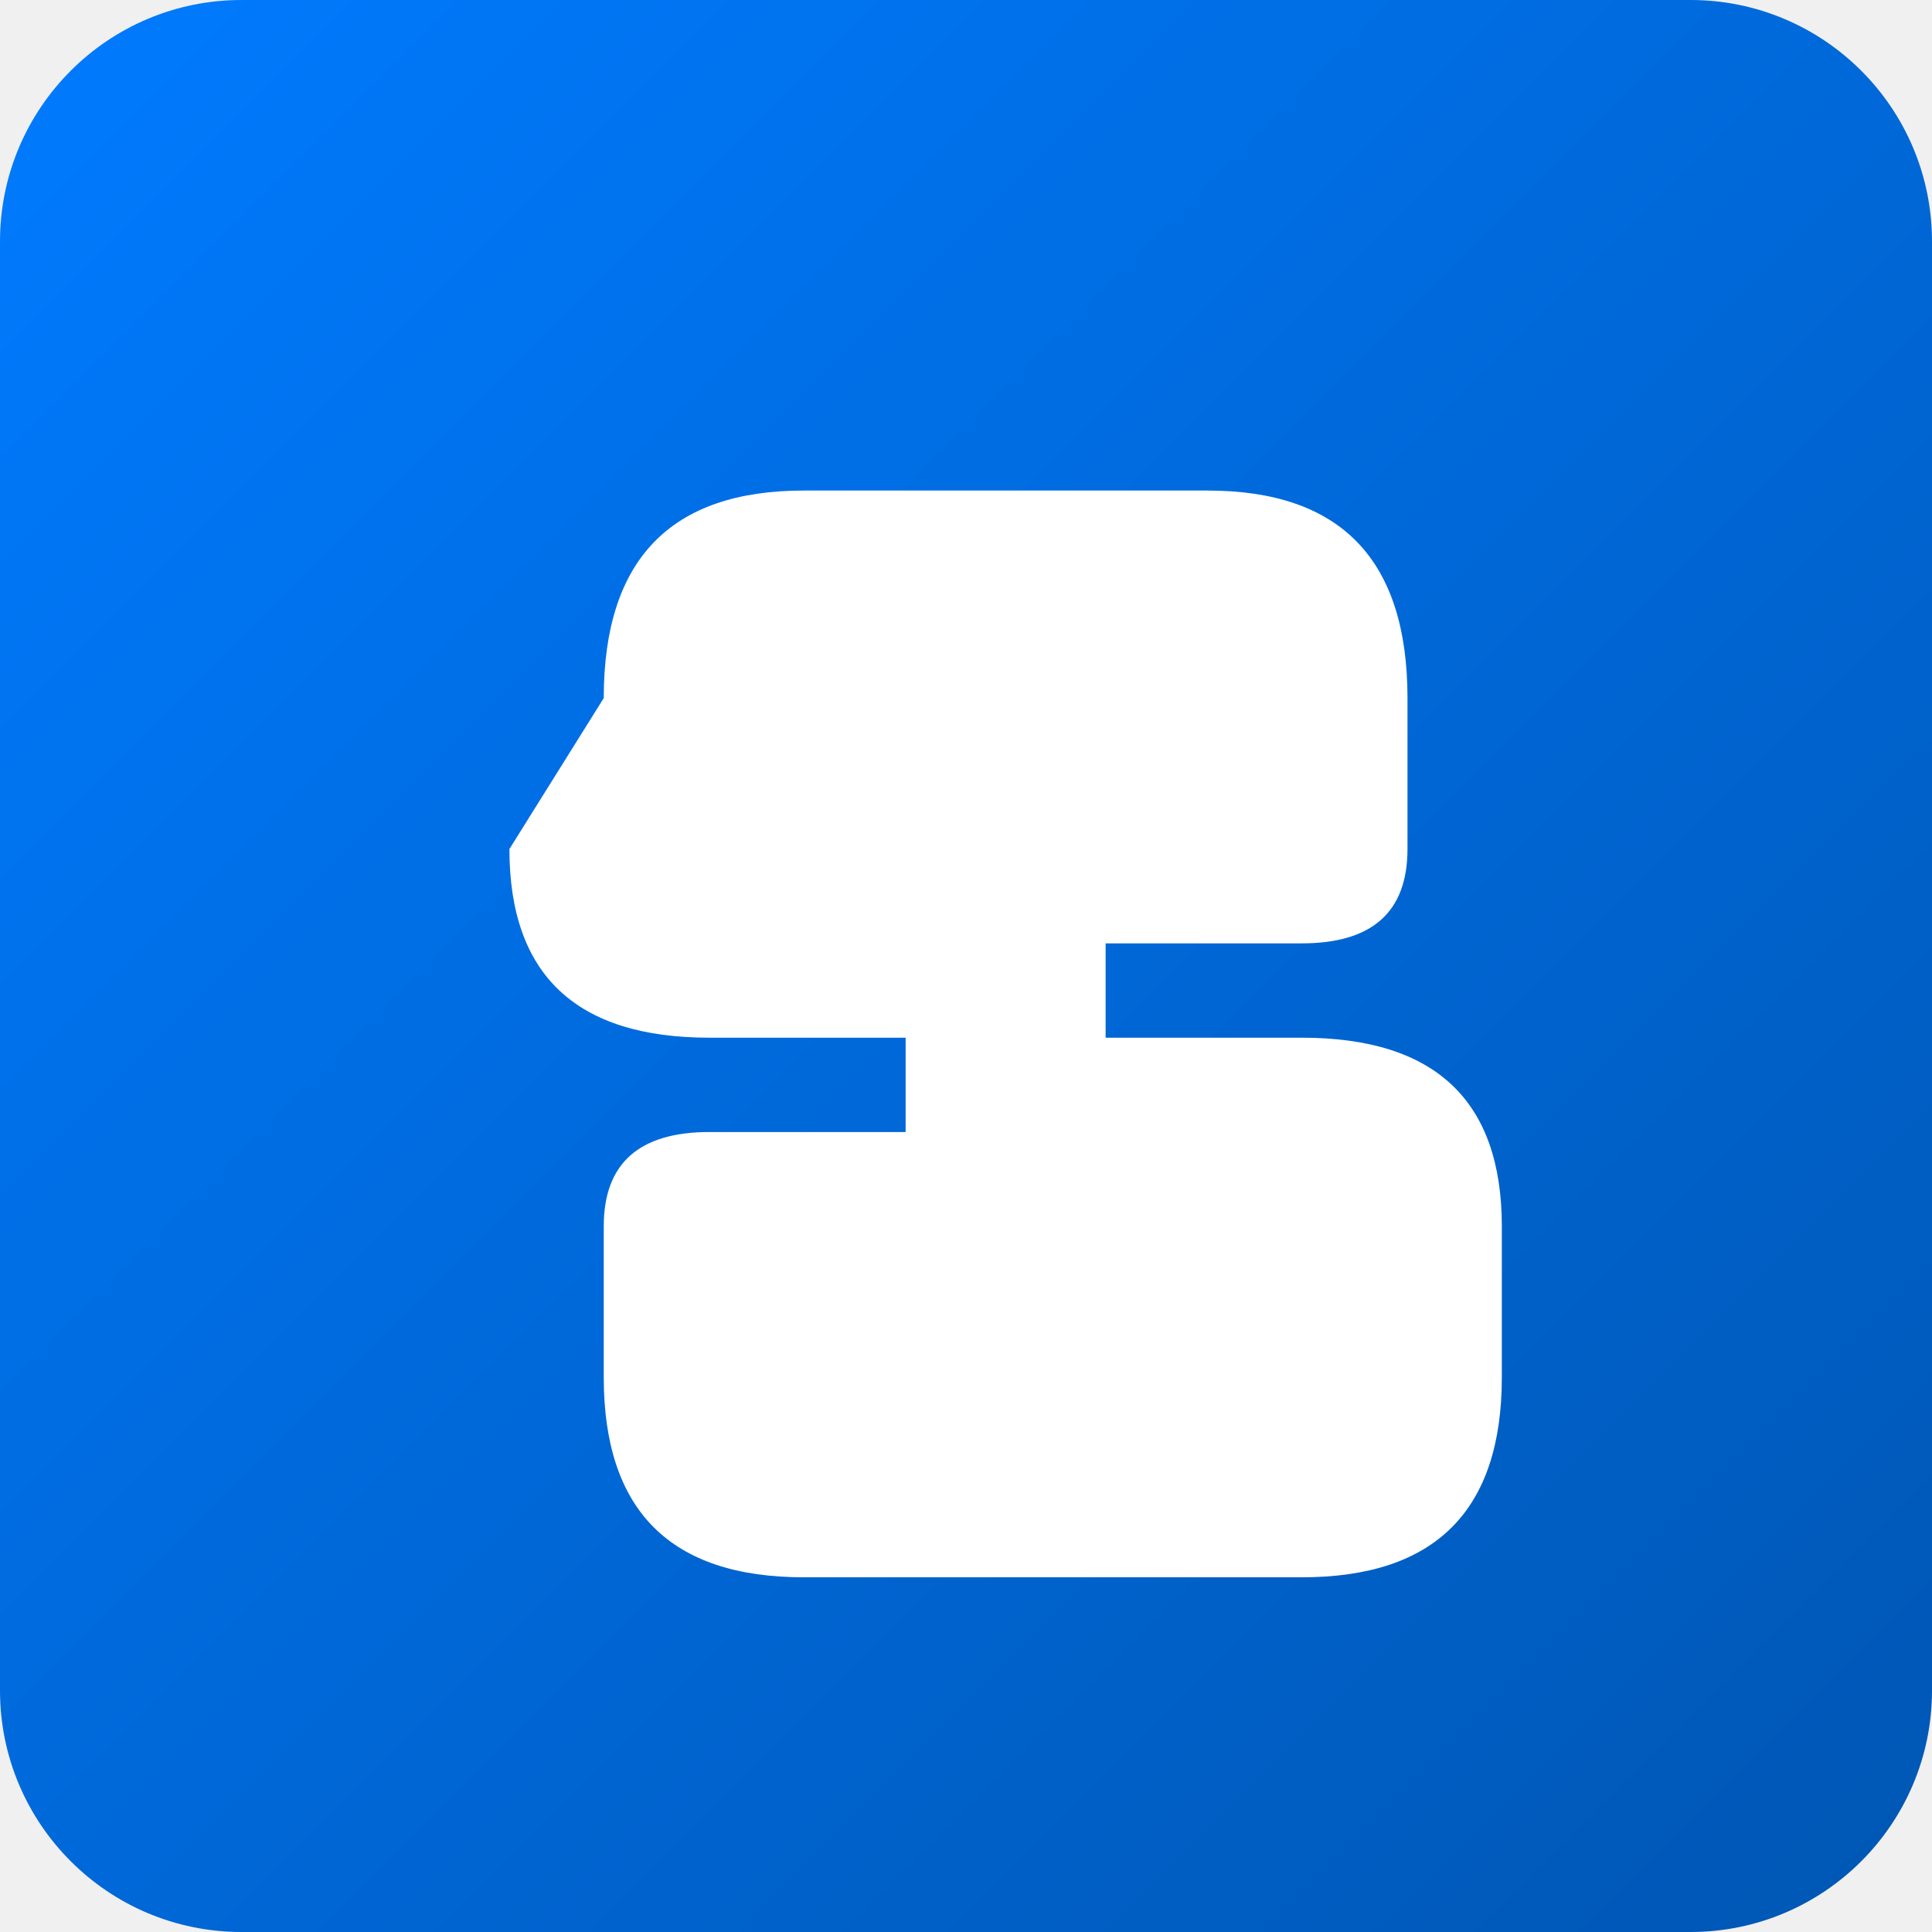
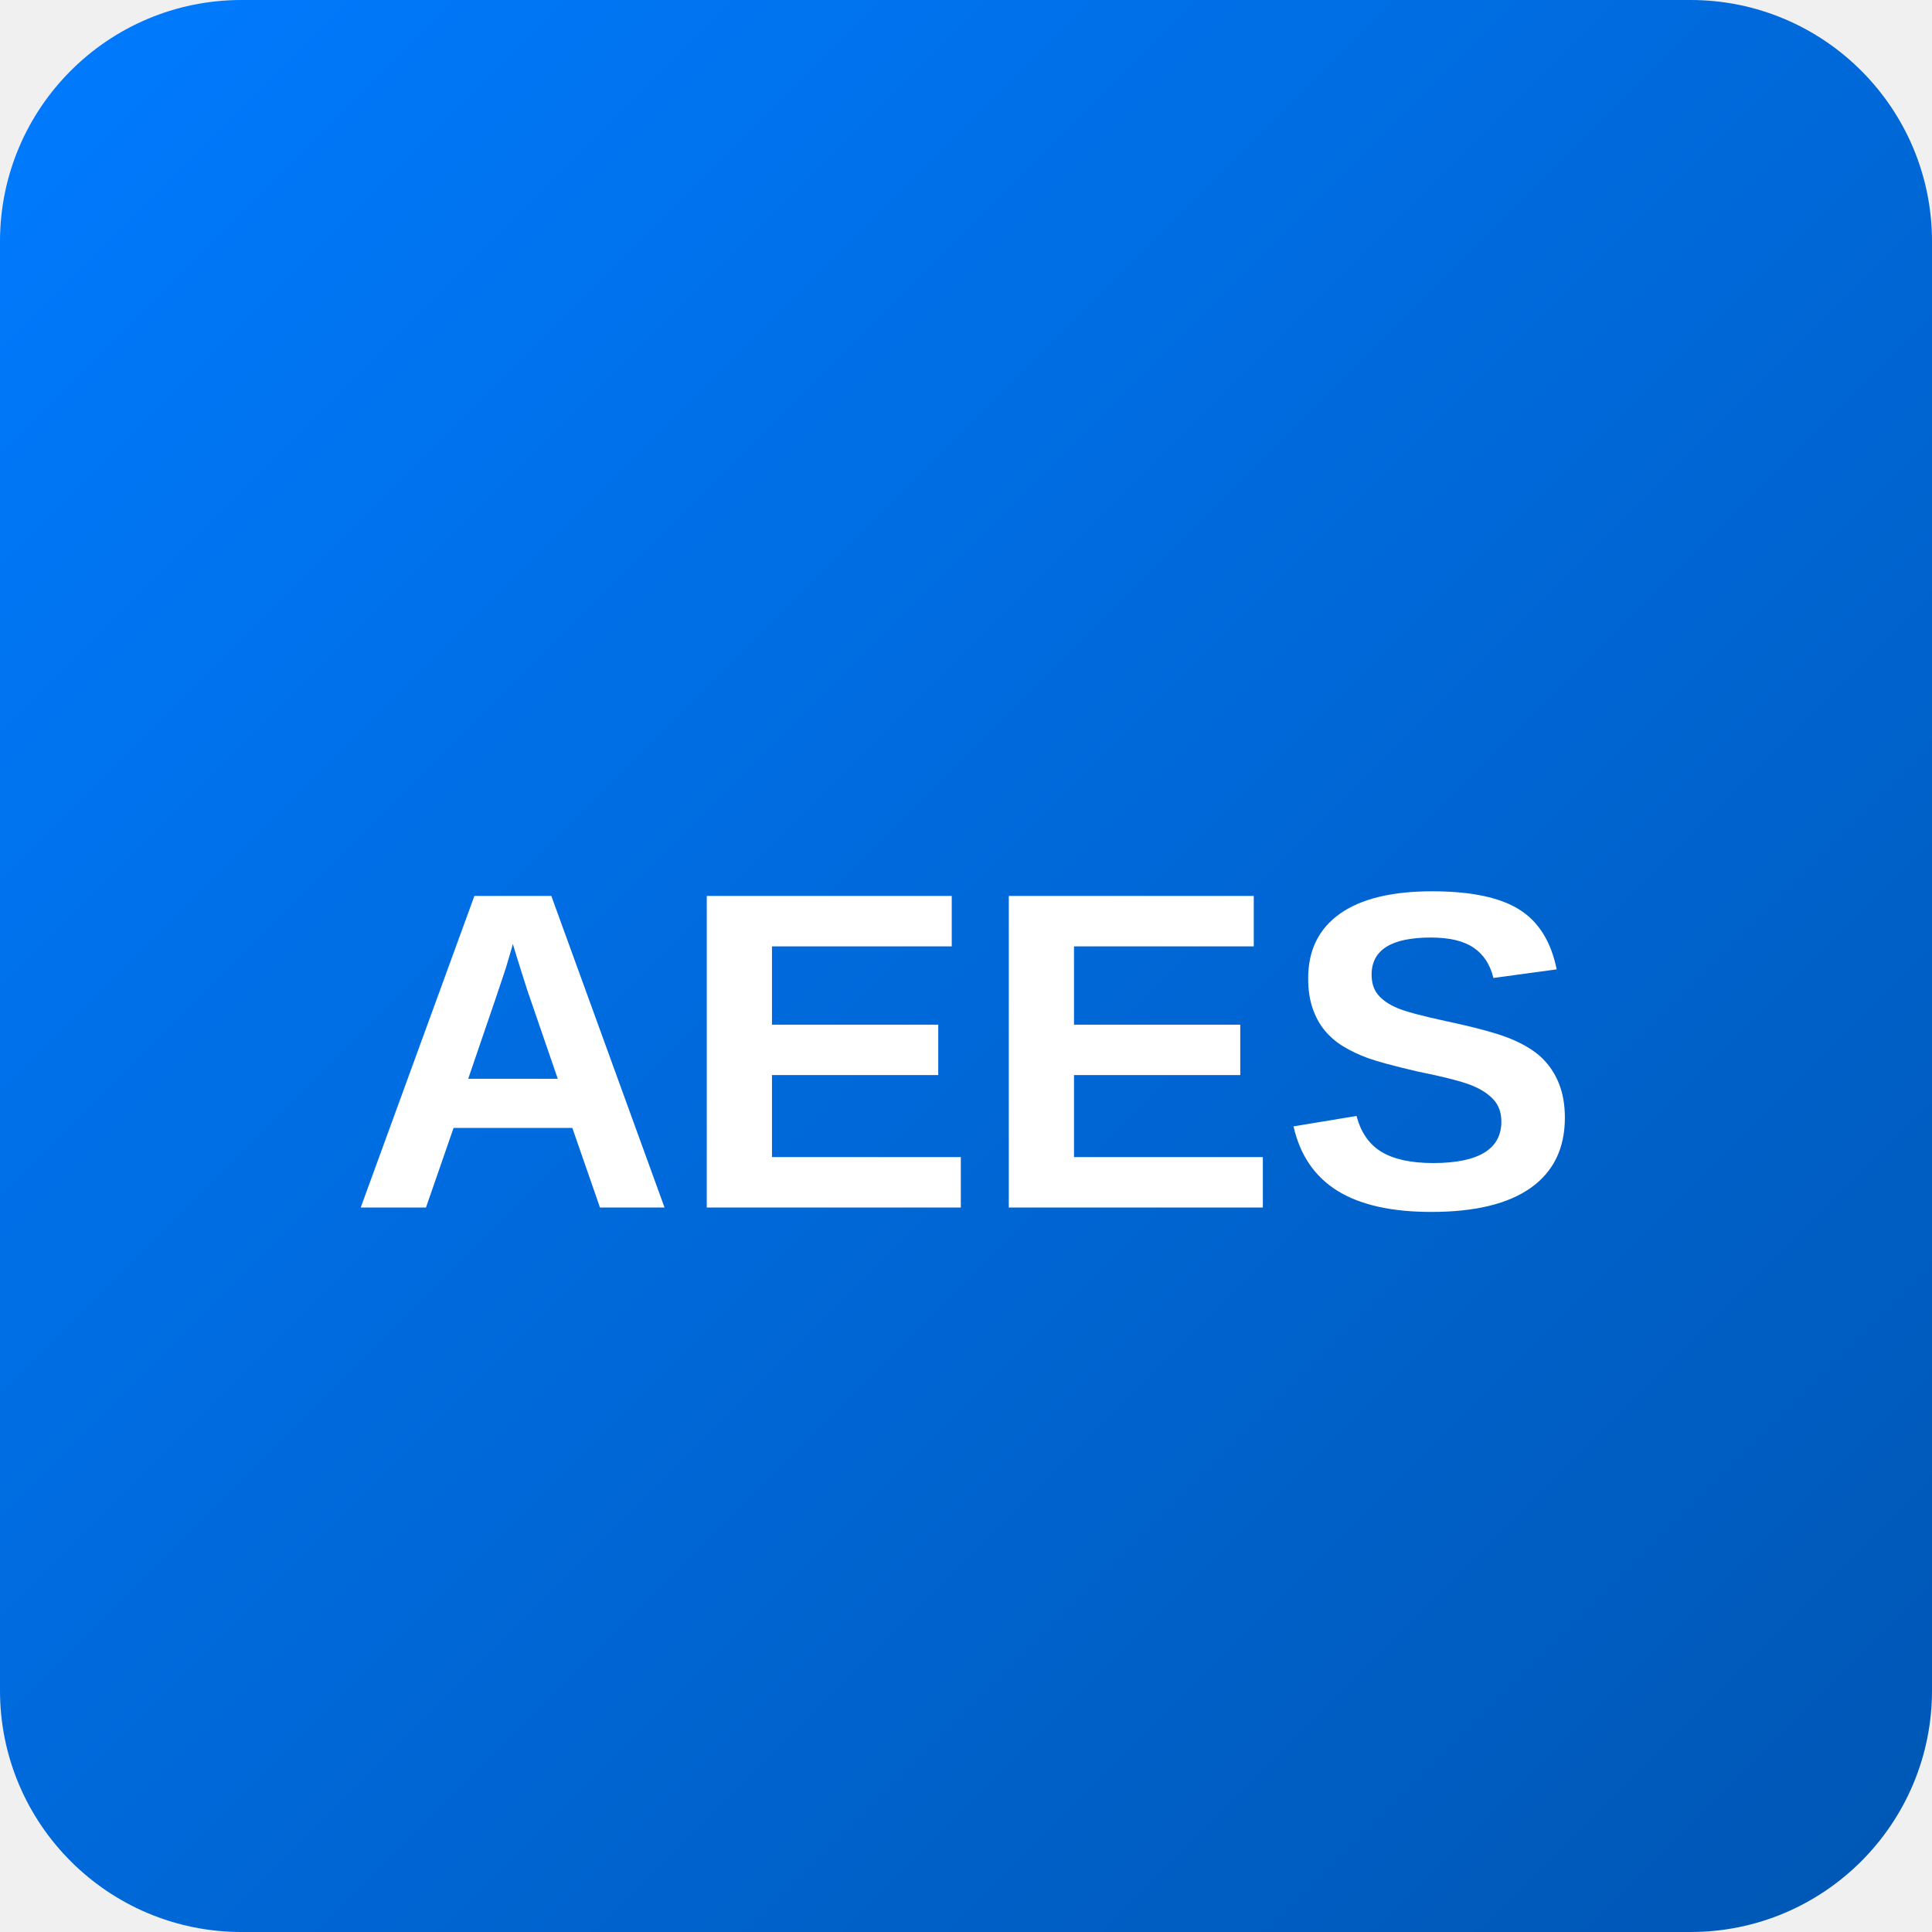
<svg xmlns="http://www.w3.org/2000/svg" width="512" height="512">
  <defs>
    <linearGradient id="grad1" x1="0%" y1="0%" x2="100%" y2="100%">
      <stop offset="0%" style="stop-color:#007bff;stop-opacity:1" />
      <stop offset="100%" style="stop-color:#0056b3;stop-opacity:1" />
    </linearGradient>
  </defs>
  <rect width="512" height="512" fill="url(#grad1)" rx="64" />
-   <path d="M160 185 Q160 130 213 130 L320 130 Q373 130 373 185 L373 225 Q373 250 345 250 L293 250 L293 275 L345 275 Q398 275 398 325 L398 365 Q398 418 345 418 L213 418 Q160 418 160 365 L160 325 Q160 300 188 300 L240 300 L240 275 L188 275 Q135 275 135 225 Z" fill="white" />
-   <text x="256" y="370" font-family="Arial, sans-serif" font-size="64" font-weight="bold" text-anchor="middle" fill="white">AEES</text>
+   <text x="256" y="320" font-family="Arial, sans-serif" font-size="120" font-weight="bold" text-anchor="middle" fill="white">AEES</text>
</svg>
